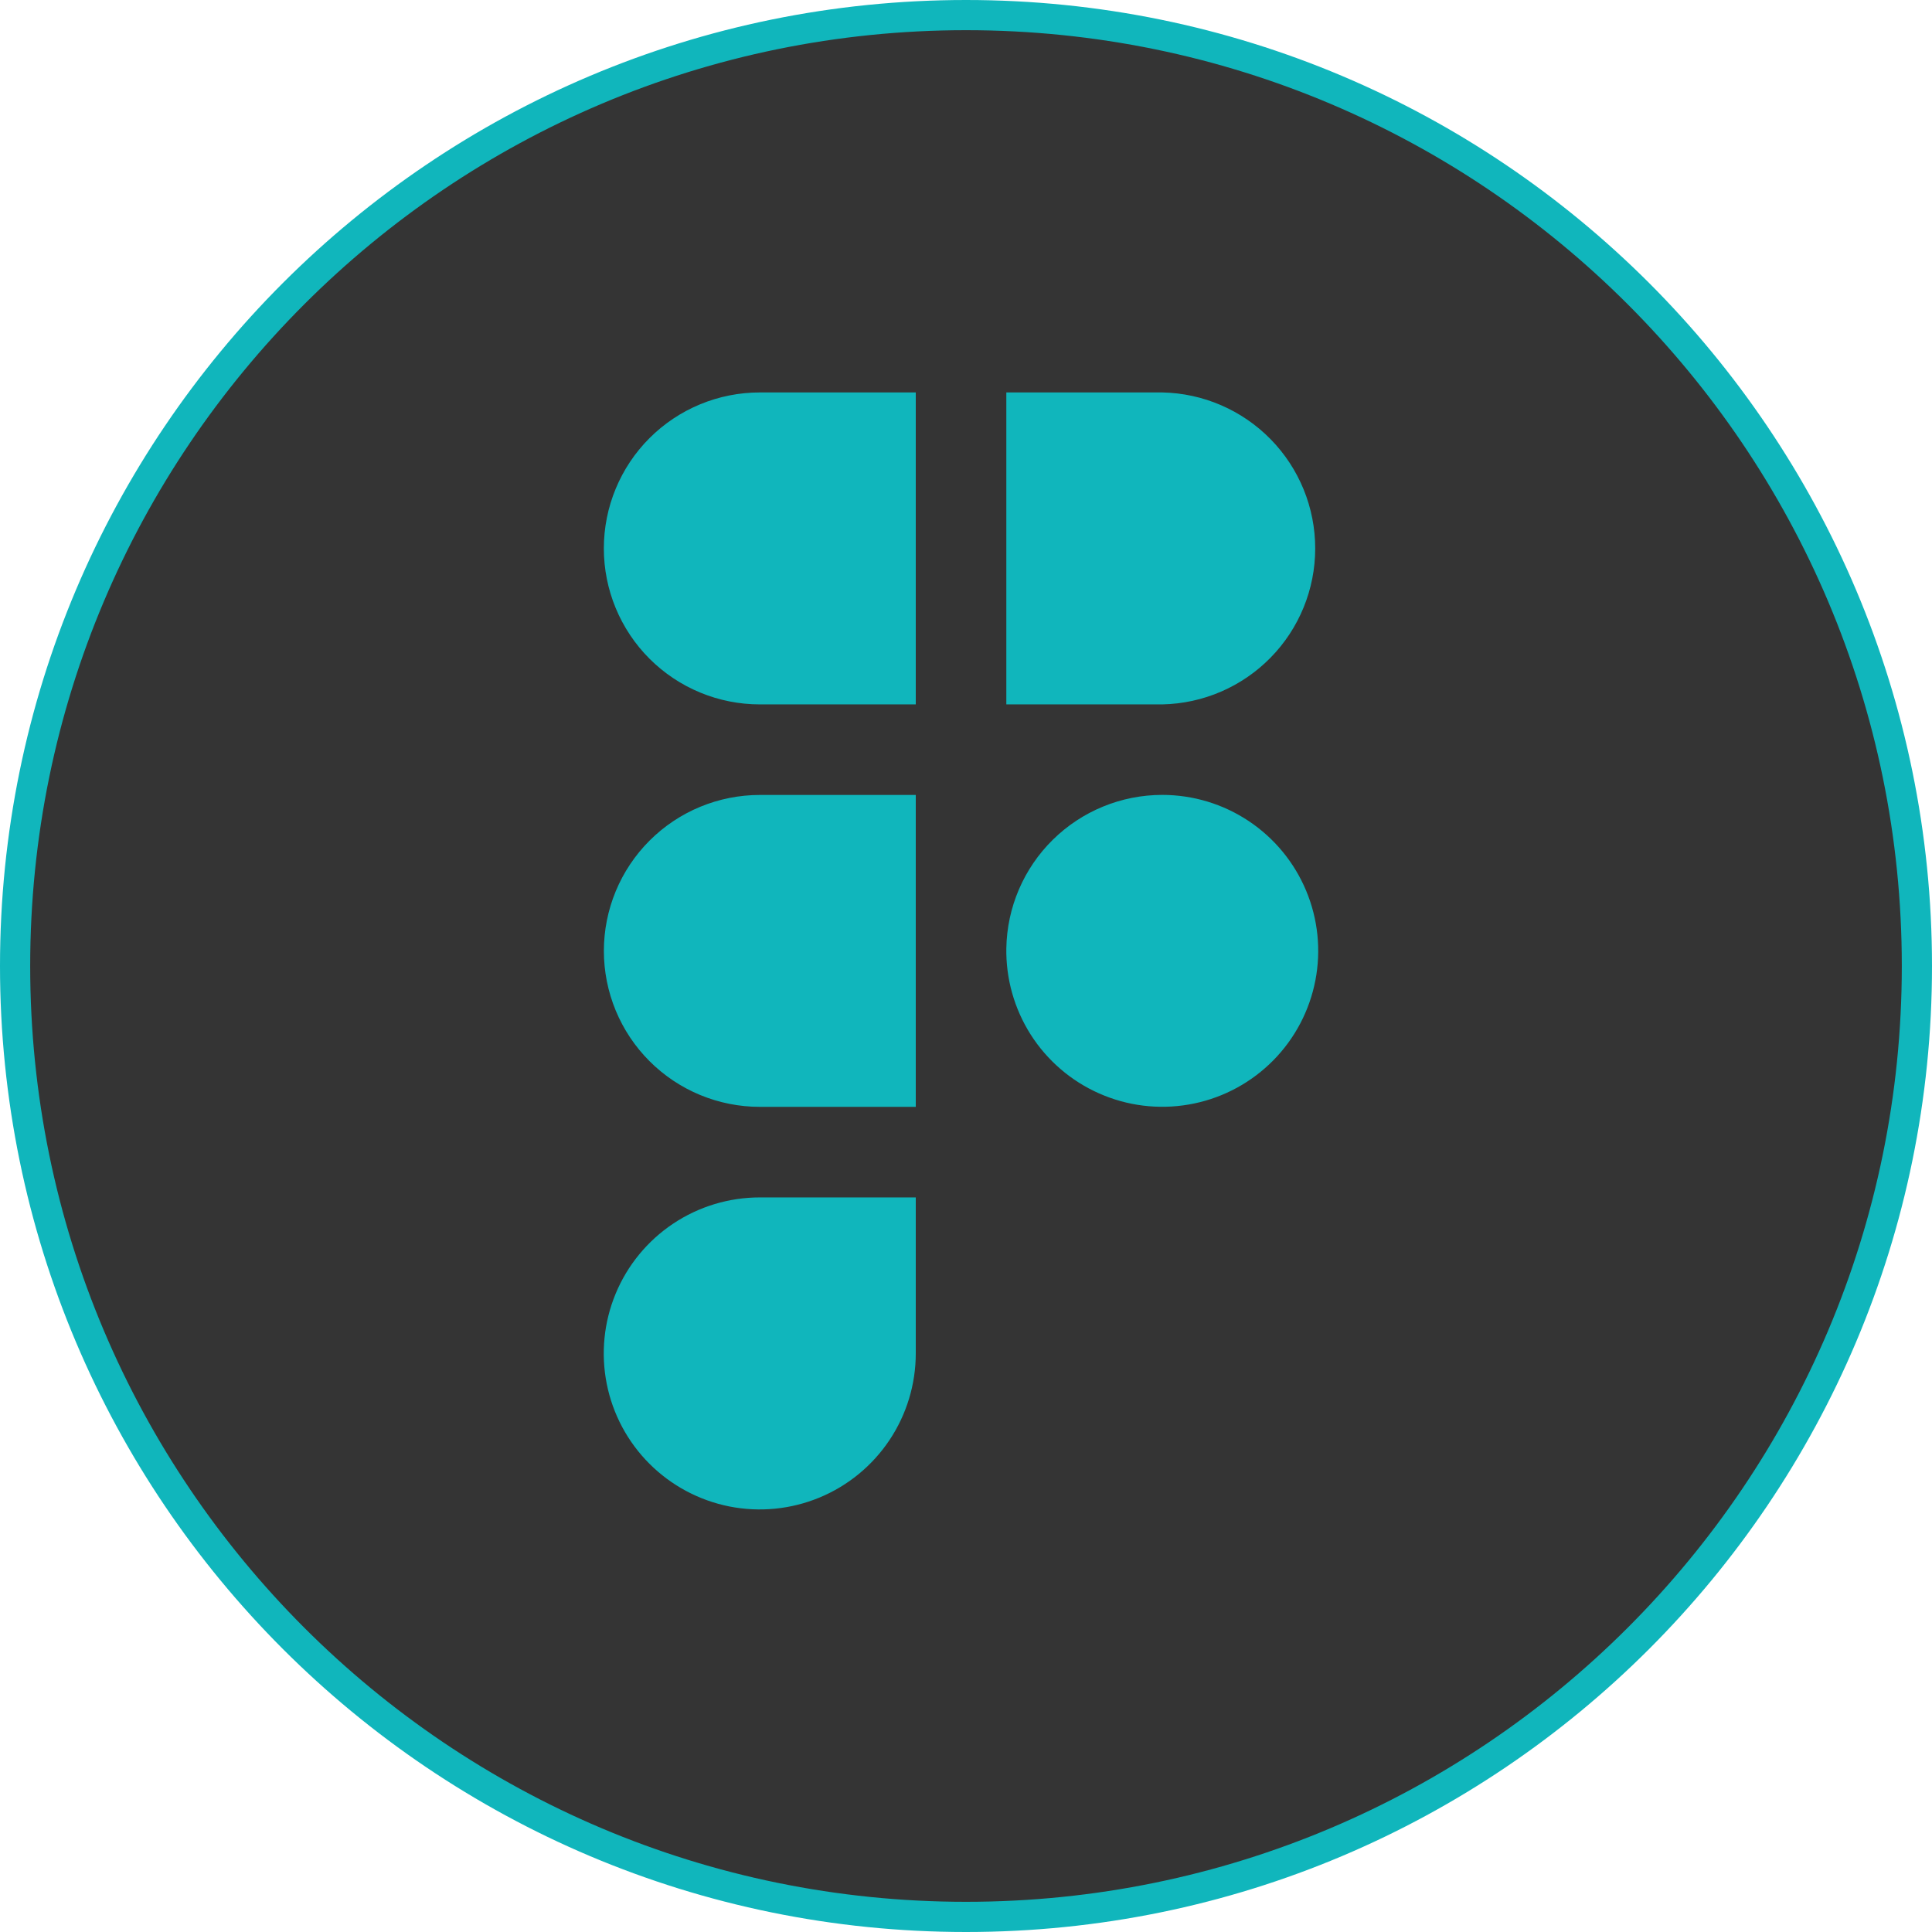
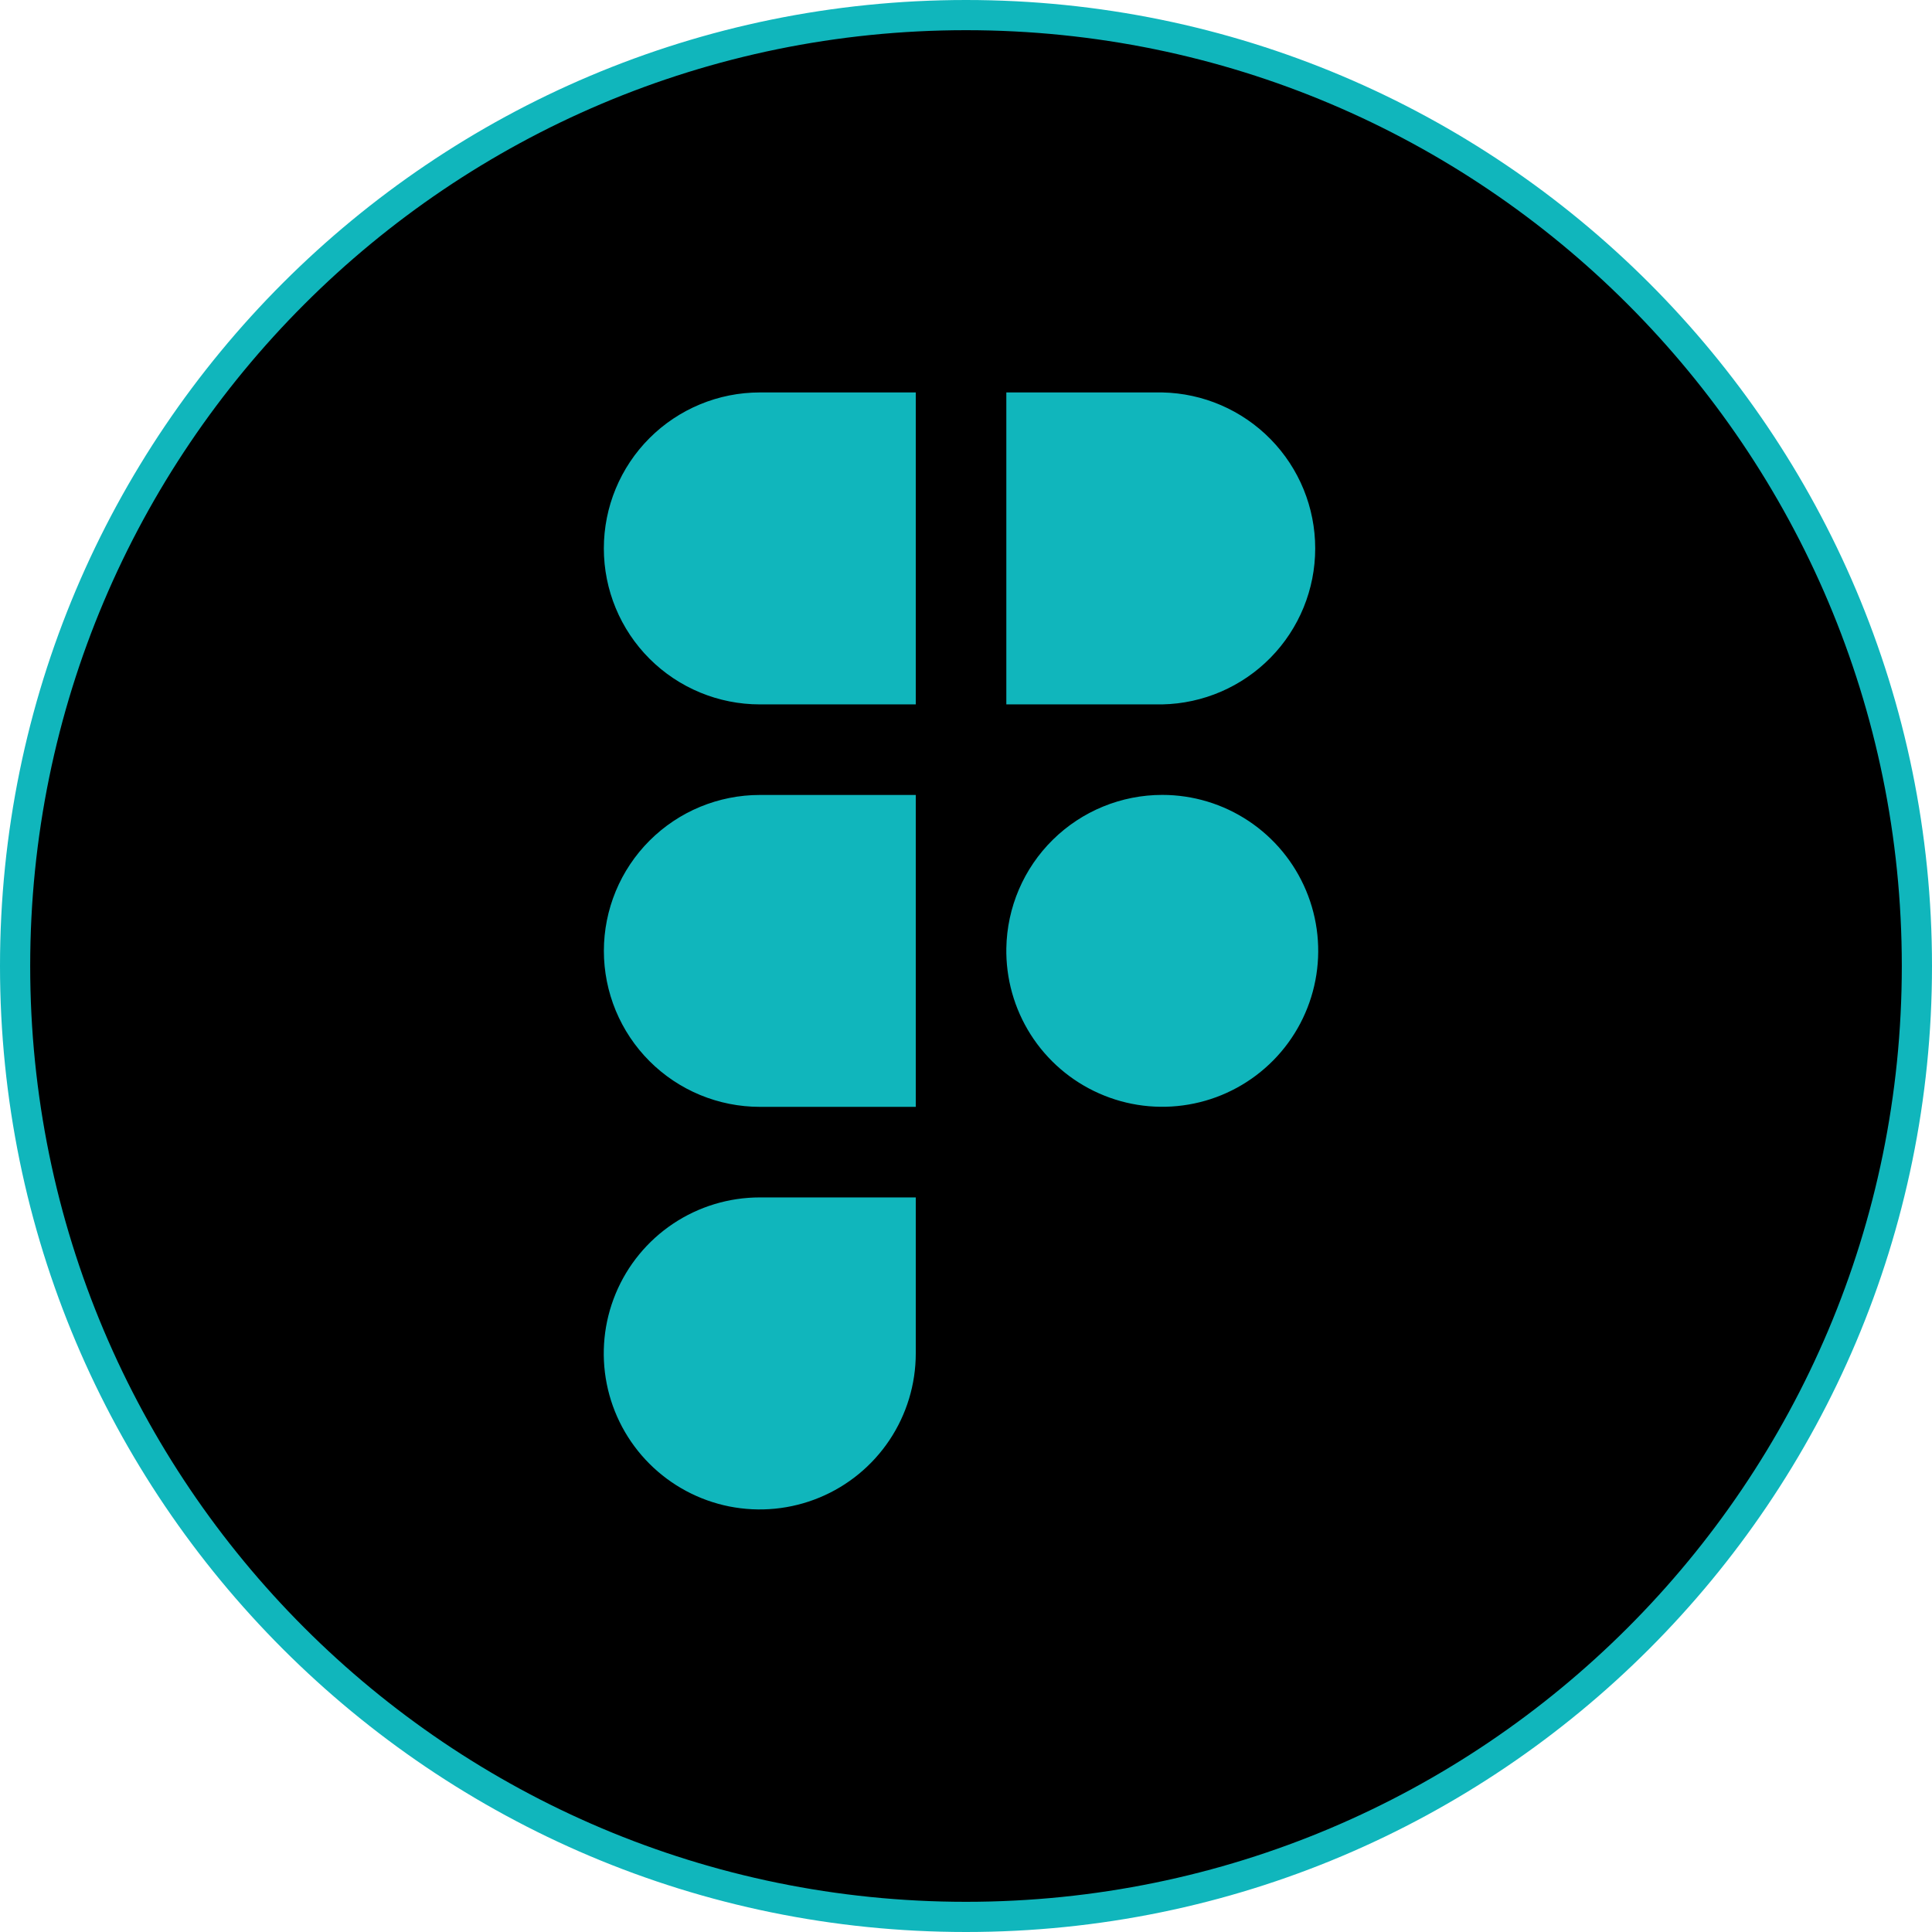
- <svg xmlns="http://www.w3.org/2000/svg" width="64" height="64" viewBox="0 0 64 64" fill="none">
-   <circle cx="32" cy="32" r="31.5" fill="#343434" stroke="#10B6BC" />
+ <svg xmlns="http://www.w3.org/2000/svg" width="64" height="64" viewBox="0 0 64 64">
+   <circle cx="32" cy="32" r="31.5" stroke="#10B6BC" />
  <path fill-rule="evenodd" clip-rule="evenodd" d="M25.17 26.334C24.492 26.334 23.82 26.468 23.193 26.727C22.566 26.987 21.997 27.367 21.517 27.847C21.037 28.327 20.657 28.896 20.397 29.523C20.138 30.15 20.004 30.822 20.004 31.5C20.004 32.178 20.138 32.85 20.397 33.477C20.657 34.104 21.037 34.673 21.517 35.153C21.997 35.633 22.566 36.013 23.193 36.273C23.82 36.532 24.492 36.666 25.17 36.666H30.336V26.334H25.17ZM30.336 23.334H25.17C23.8 23.334 22.485 22.79 21.516 21.821C20.547 20.852 20.003 19.537 20.003 18.167C20.003 16.797 20.547 15.482 21.516 14.513C22.485 13.544 23.8 13 25.17 13H30.336V23.334ZM33.336 13V23.334H38.502C39.855 23.307 41.143 22.751 42.09 21.785C43.038 20.819 43.568 19.52 43.568 18.167C43.568 16.814 43.038 15.515 42.09 14.549C41.143 13.583 39.855 13.027 38.502 13H33.336ZM38.502 26.332C37.146 26.332 35.844 26.865 34.878 27.816C33.911 28.767 33.358 30.06 33.336 31.416V31.582C33.353 32.6 33.67 33.59 34.247 34.429C34.825 35.267 35.637 35.916 36.583 36.294C37.528 36.673 38.564 36.763 39.56 36.554C40.557 36.346 41.469 35.847 42.184 35.121C42.898 34.396 43.381 33.475 43.574 32.475C43.767 31.476 43.66 30.441 43.266 29.502C42.873 28.563 42.211 27.761 41.363 27.197C40.516 26.633 39.52 26.332 38.502 26.332ZM25.17 39.666C24.148 39.666 23.148 39.968 22.298 40.536C21.448 41.104 20.785 41.911 20.394 42.855C20.003 43.799 19.9 44.838 20.099 45.841C20.298 46.844 20.79 47.765 21.513 48.488C22.236 49.211 23.157 49.703 24.159 49.903C25.162 50.102 26.201 50 27.145 49.609C28.09 49.218 28.897 48.555 29.465 47.705C30.033 46.855 30.336 45.856 30.336 44.834V39.666H25.17Z" fill="#10B6BC" />
</svg>
